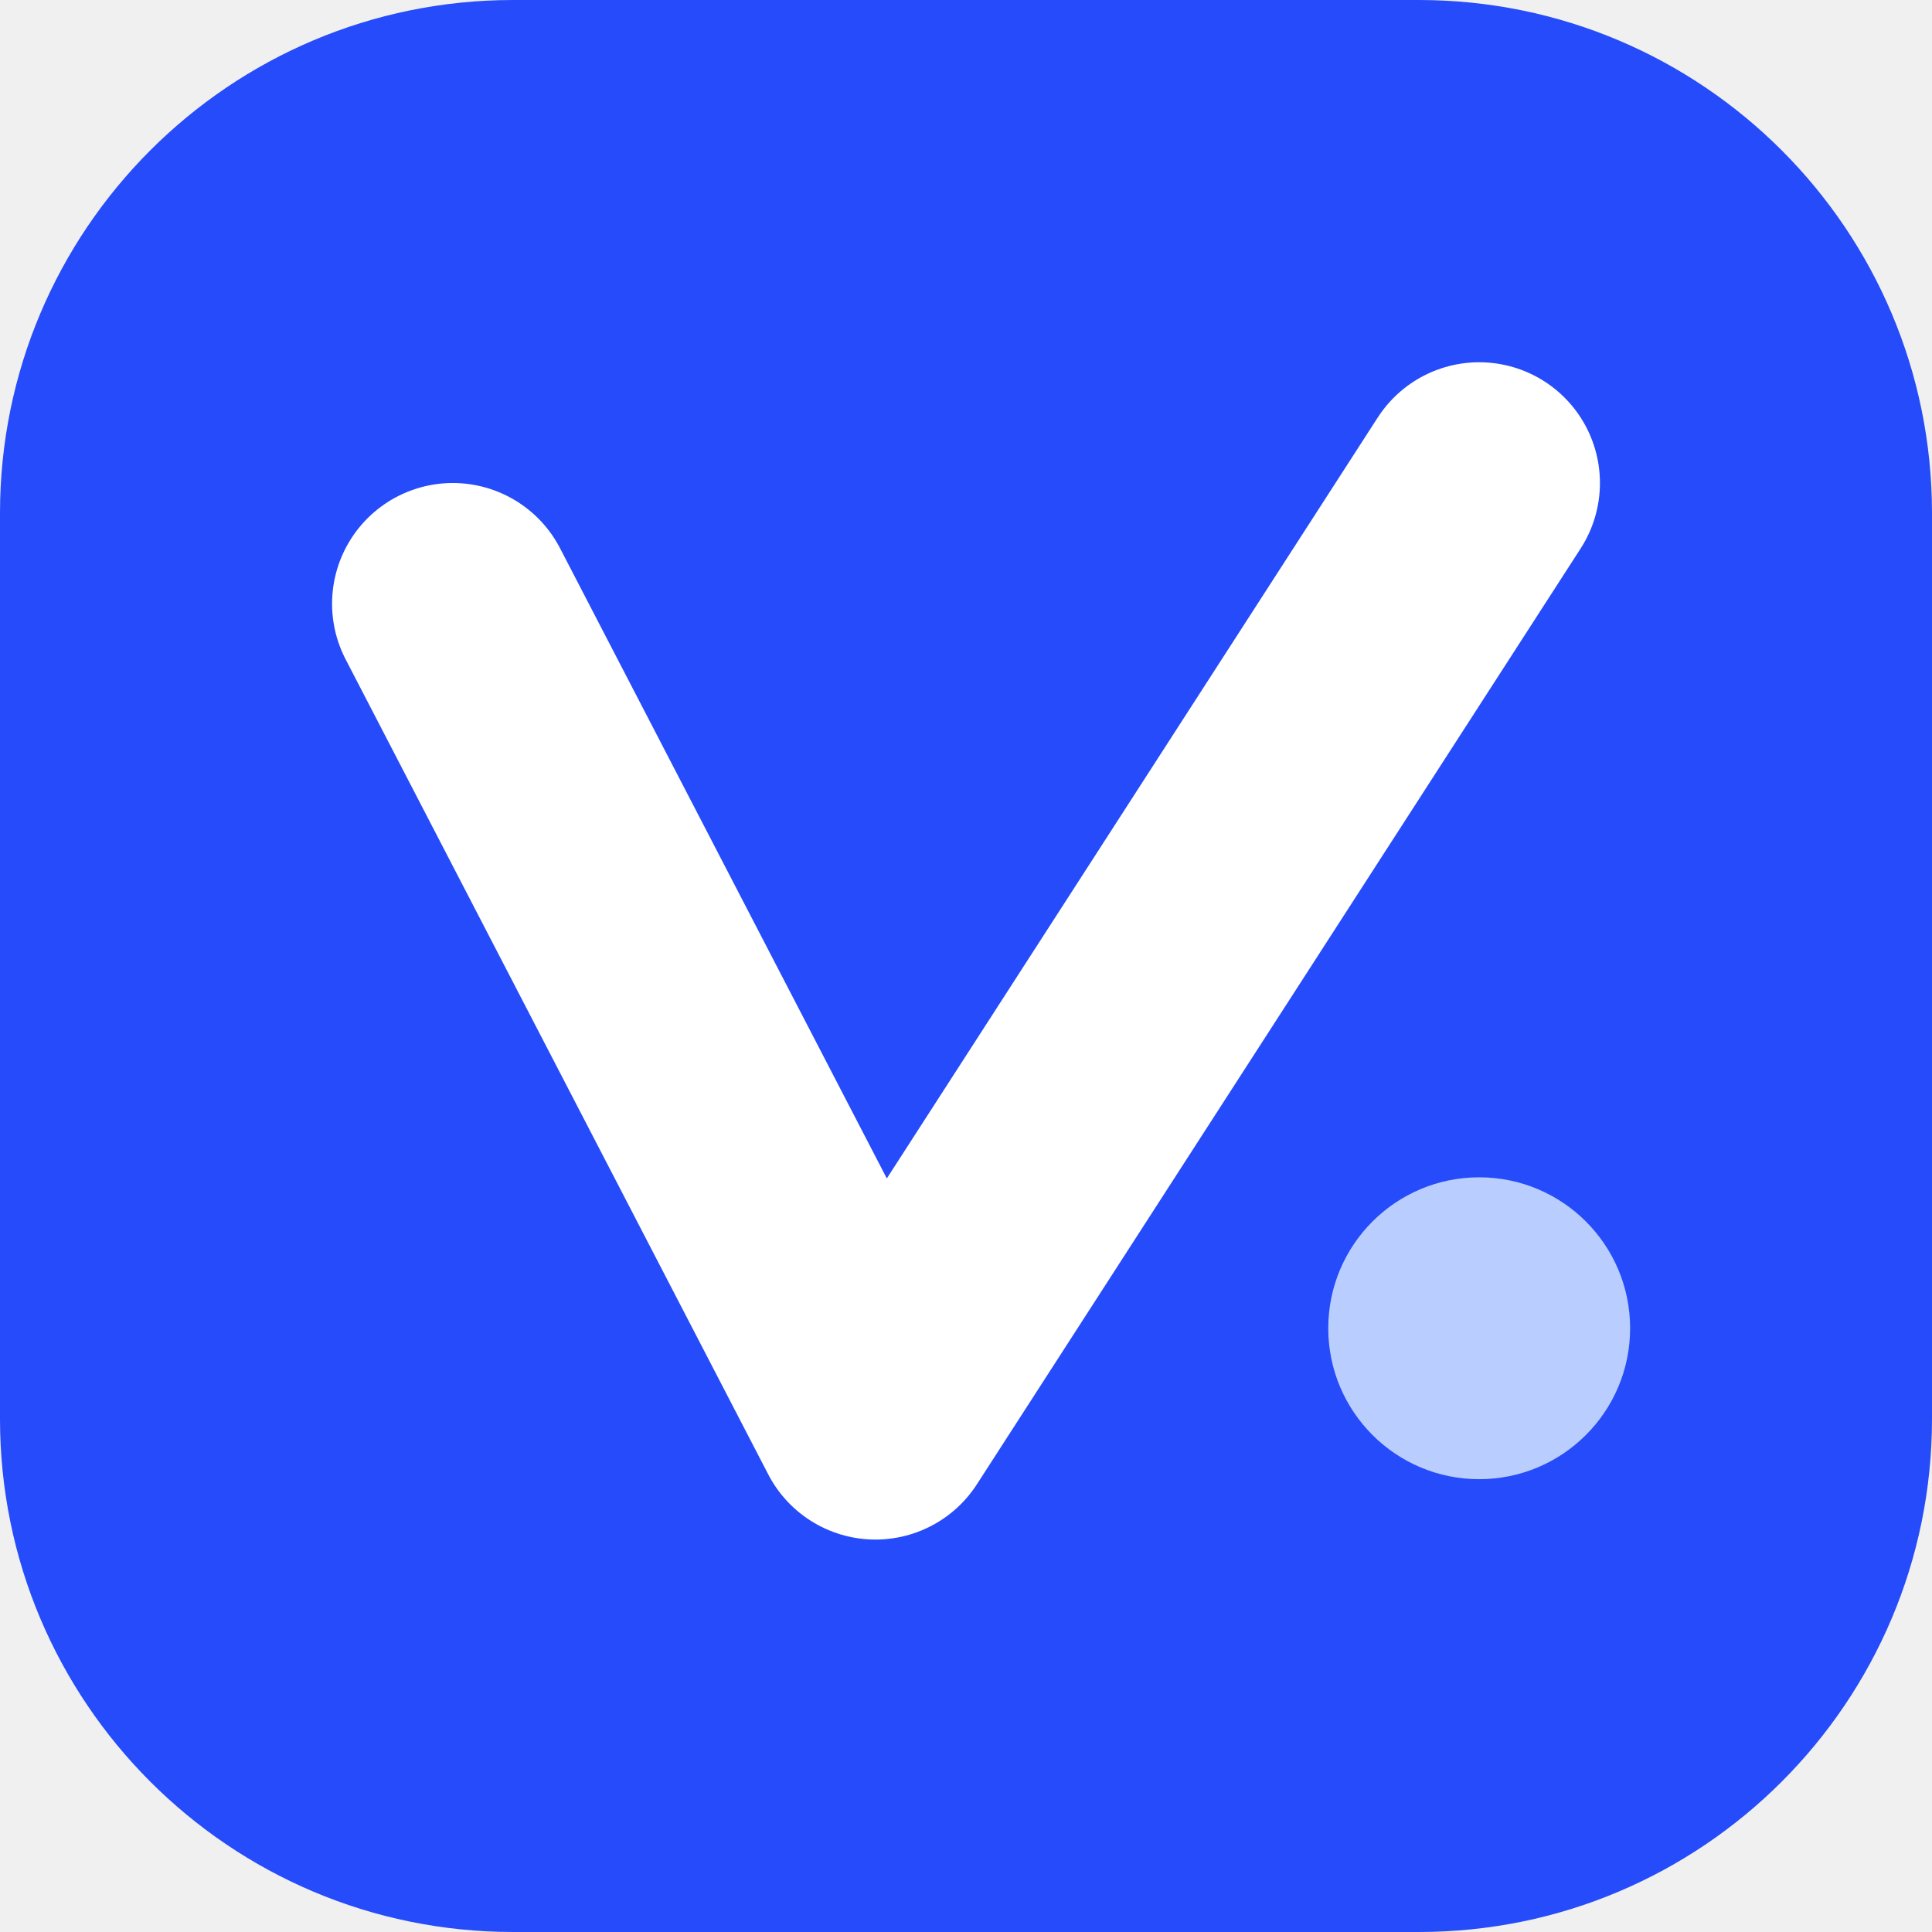
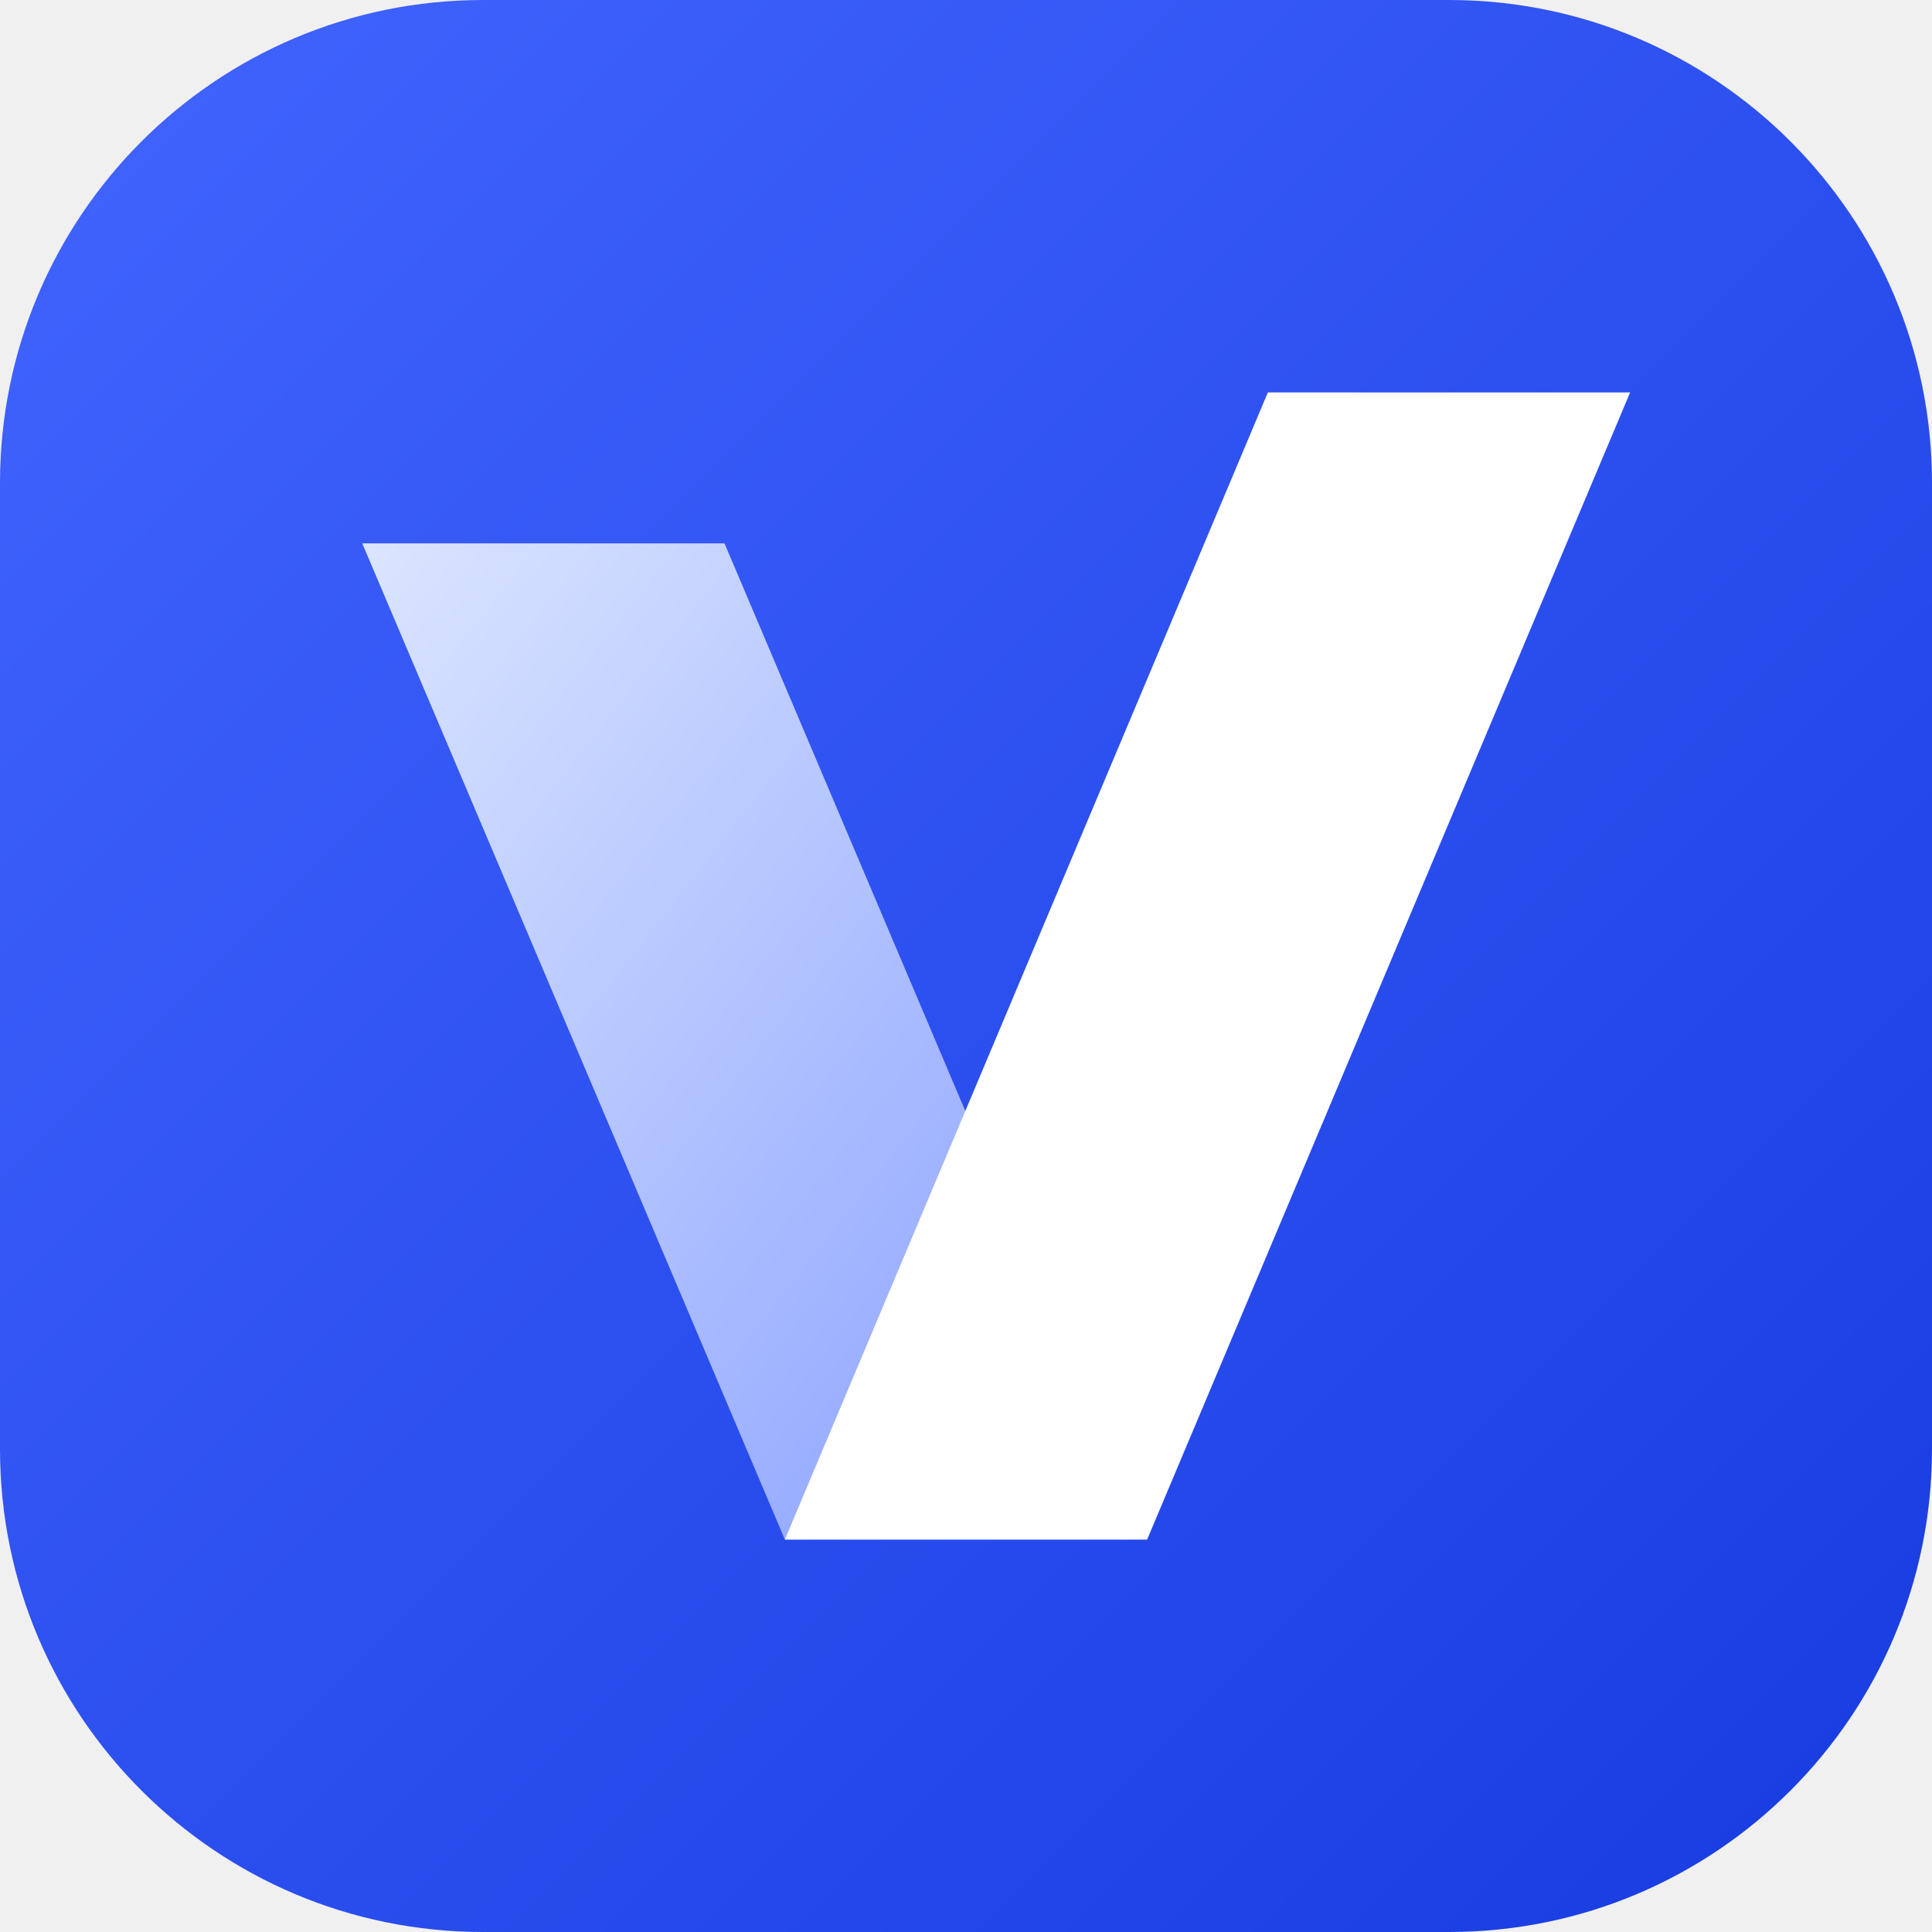
<svg xmlns="http://www.w3.org/2000/svg" viewBox="0 0 64 64">
-   <rect width="64" height="64" rx="17" fill="#254bfa" />
-   <path d="m15 20 14 27 20-31" fill="none" stroke="#fff" stroke-width="8" stroke-linecap="round" stroke-linejoin="round" />
-   <circle cx="49" cy="44" r="5" fill="#b9cdff" />
+   <defs>
+     <linearGradient id="tile" x1="0" y1="0" x2="1" y2="1">
+       <stop stop-color="#4265ff" />
+       <stop offset="1" stop-color="#173be0" />
+     </linearGradient>
+     <linearGradient id="fold" x1="0" y1="0" x2="1" y2="1">
+       <stop stop-color="#dbe5ff" />
+       <stop offset="1" stop-color="#859dff" />
+     </linearGradient>
+   </defs>
+   <rect width="64" height="64" rx="16" fill="url(#tile)" />
+   <path d="M12 18h12l14 33H26Z" fill="url(#fold)" />
+   <path d="M42 13h12L38 51H26Z" fill="#fff" />
</svg>
